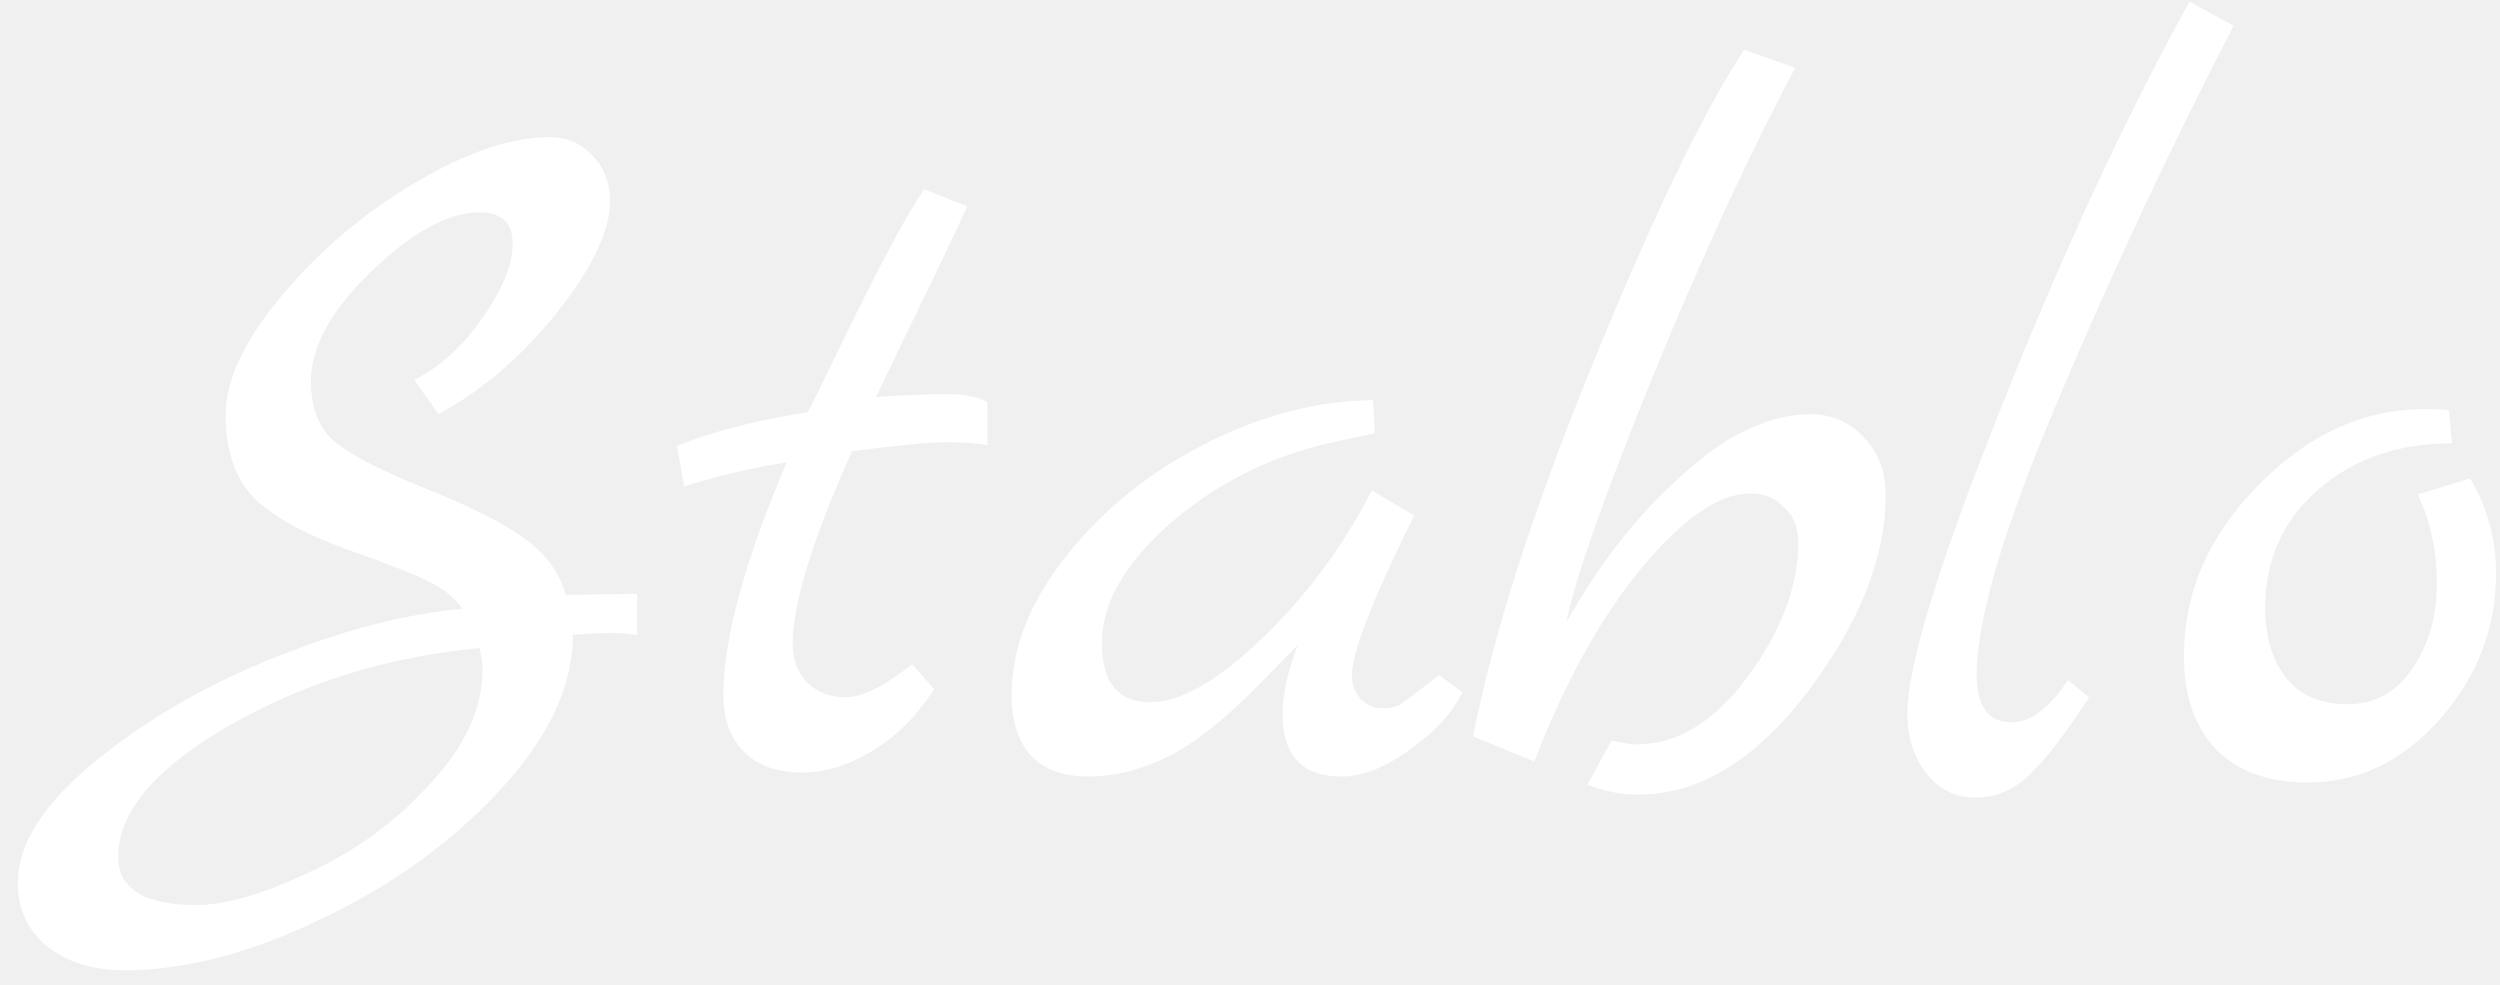
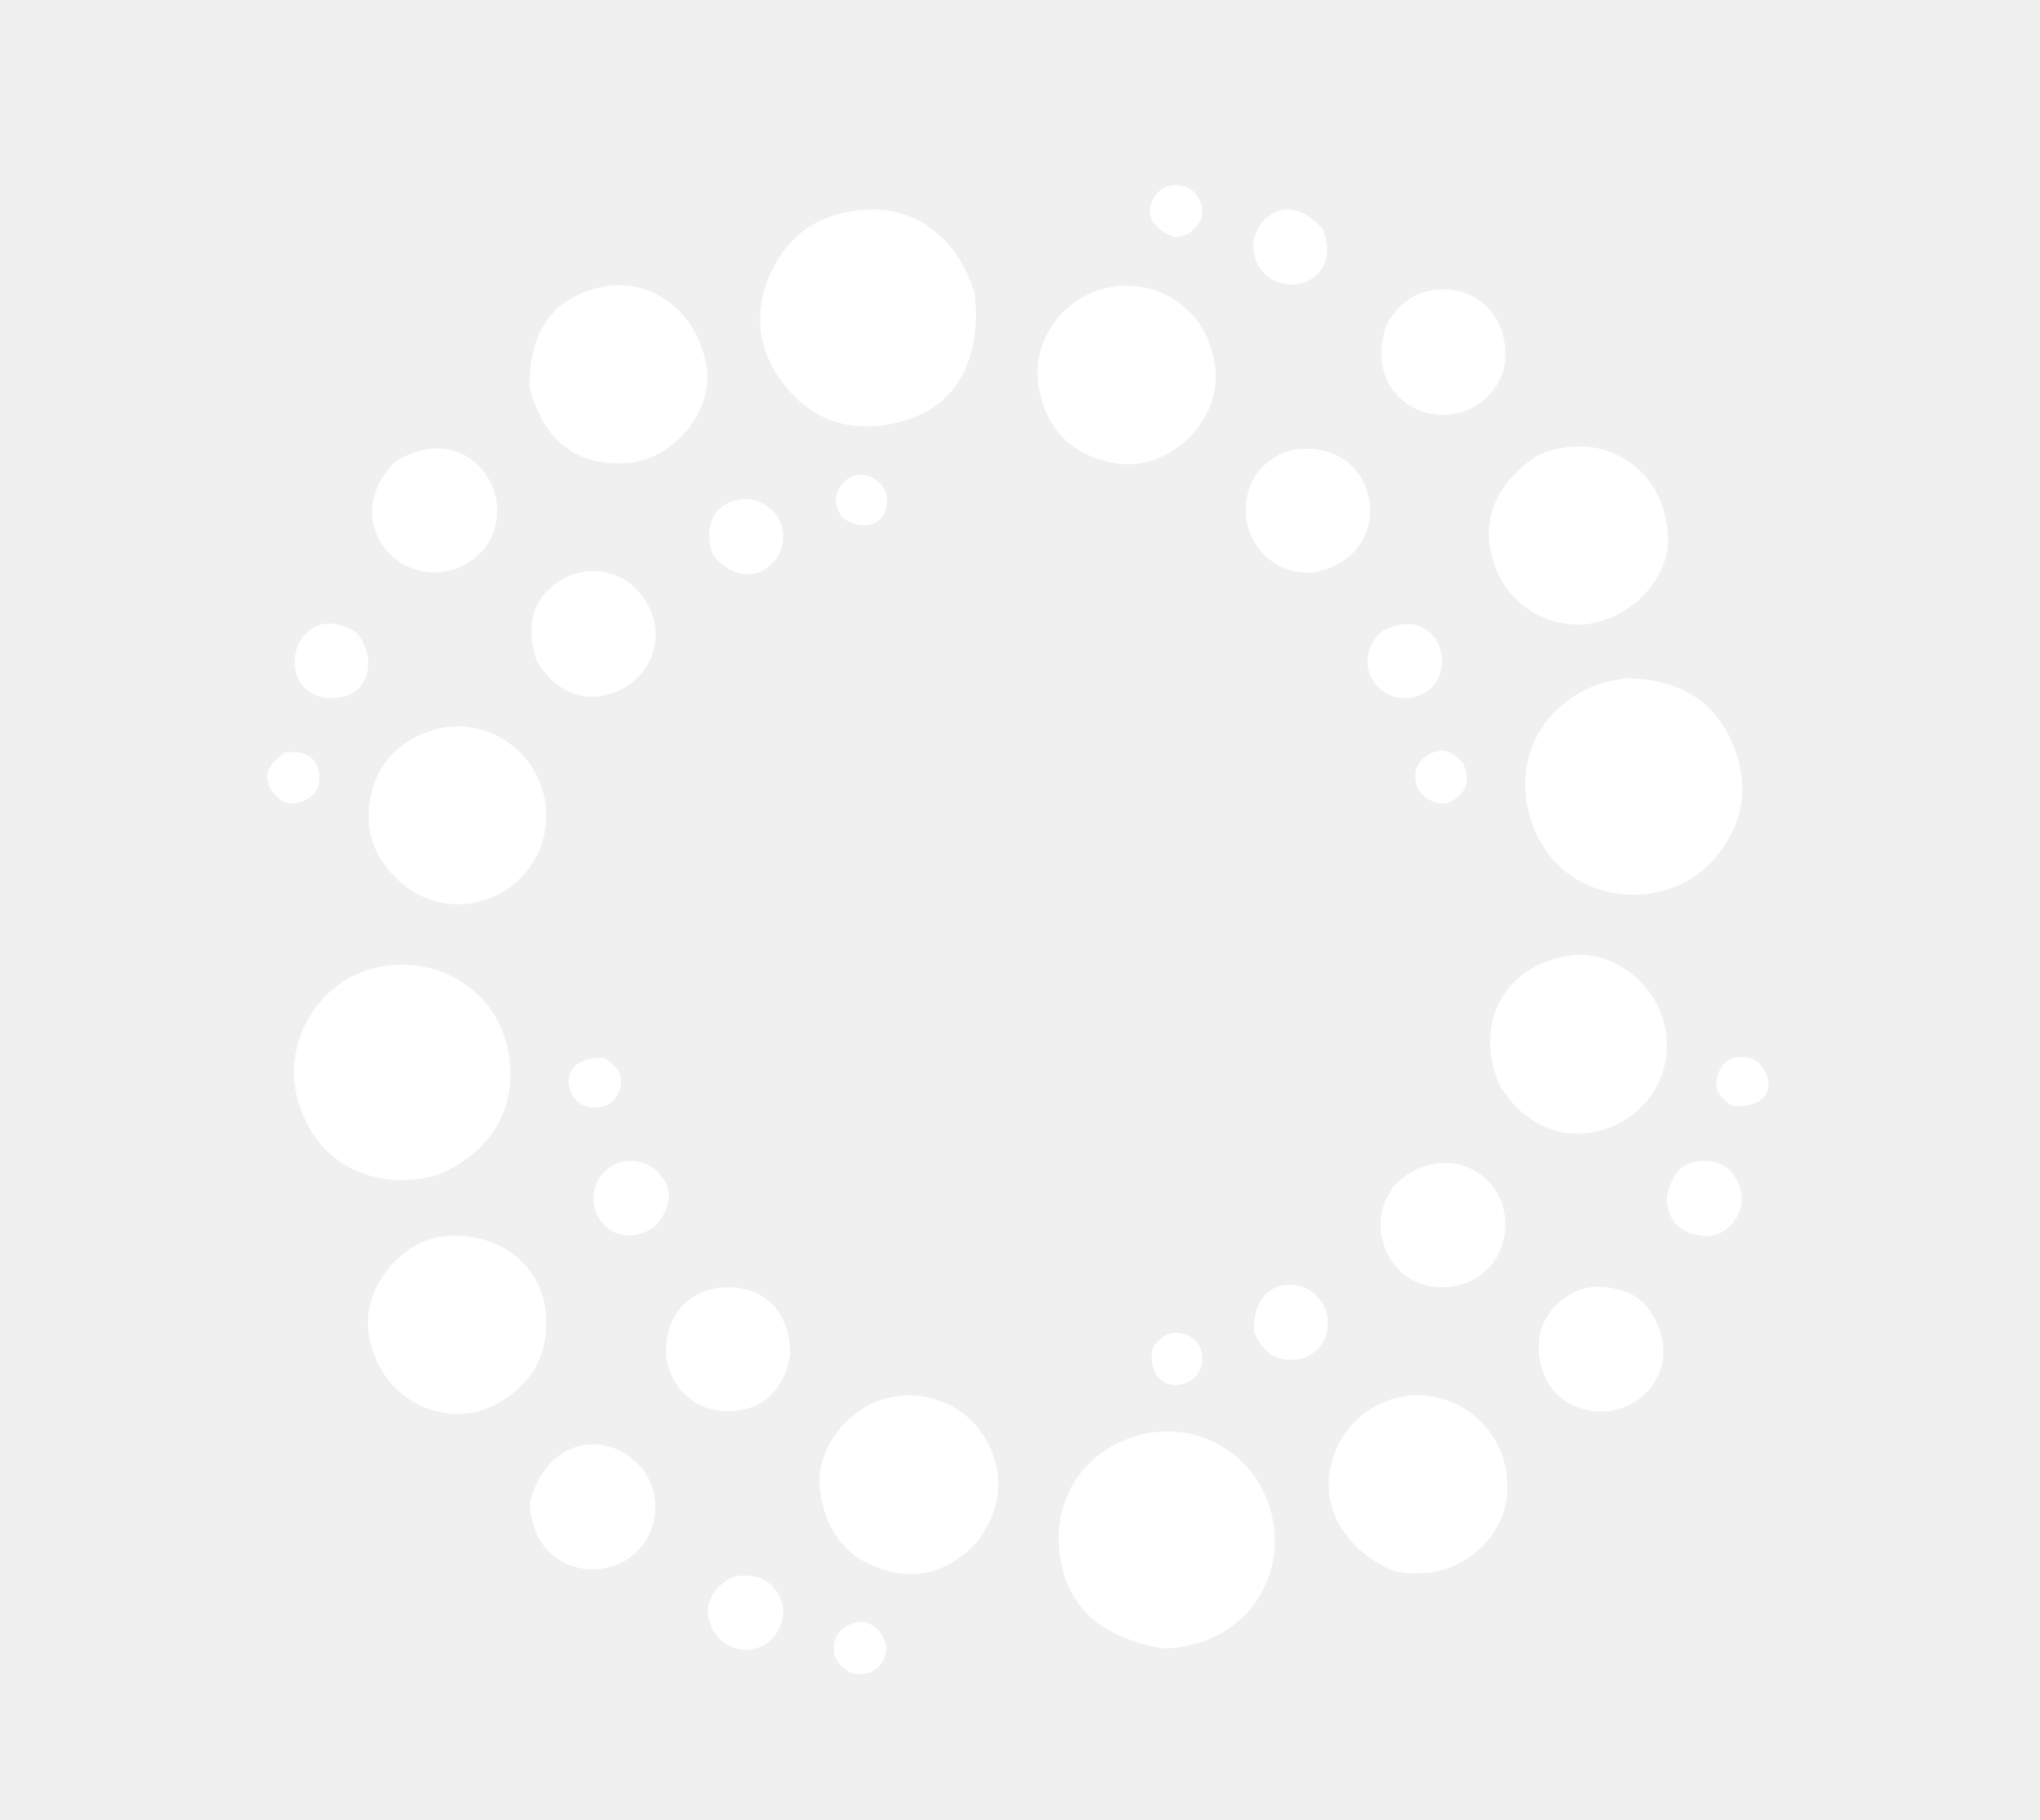
- <svg xmlns="http://www.w3.org/2000/svg" width="132" height="52" fill="none">
-   <path d="M29.878 31.407l3.763-.053v2.173a9.128 9.128 0 00-1.484-.106c-.565 0-1.201.035-1.908.106 0 2.72-1.307 5.477-3.922 8.268-2.615 2.791-5.777 5.053-9.487 6.784-3.675 1.767-7.102 2.65-10.282 2.65-1.66 0-3.021-.424-4.081-1.272C1.452 49.109.94 47.996.94 46.618c0-2.05 1.36-4.187 4.081-6.413 2.72-2.226 5.9-4.063 9.54-5.512 3.64-1.449 6.925-2.297 9.858-2.544-.353-.53-.901-.99-1.643-1.378-.742-.389-2.261-.99-4.558-1.802-2.297-.848-3.922-1.767-4.876-2.756-.954-1.025-1.431-2.456-1.431-4.293 0-1.837.99-3.94 2.968-6.307a26.924 26.924 0 016.996-5.936c2.72-1.625 5.106-2.438 7.155-2.438.919 0 1.678.336 2.279 1.007.6.636.901 1.431.901 2.385 0 1.555-.936 3.516-2.809 5.883-1.873 2.332-3.957 4.116-6.254 5.353l-1.272-1.802c1.378-.707 2.58-1.802 3.604-3.286 1.06-1.52 1.59-2.827 1.59-3.922 0-1.095-.583-1.643-1.749-1.643-1.66 0-3.569 1.042-5.724 3.127-2.12 2.05-3.18 3.975-3.18 5.777 0 1.237.318 2.208.954 2.915.636.707 2.244 1.59 4.823 2.65 2.58 1.025 4.417 1.943 5.512 2.756 1.095.777 1.82 1.767 2.173 2.968zM6.24 45.24c0 1.696 1.378 2.544 4.134 2.544 1.52 0 3.48-.565 5.883-1.696a19.324 19.324 0 006.413-4.664c1.873-1.979 2.809-4.01 2.809-6.095 0-.247-.053-.618-.159-1.113-4.84.46-9.24 1.82-13.197 4.081-3.922 2.261-5.883 4.576-5.883 6.943zm41.92-10.176l1.167 1.325c-.884 1.378-1.962 2.456-3.233 3.233-1.237.777-2.492 1.166-3.764 1.166-1.271 0-2.279-.353-3.02-1.06-.742-.742-1.114-1.749-1.114-3.021 0-2.968 1.114-7.067 3.34-12.296a37.422 37.422 0 00-5.407 1.272l-.37-2.067-.053-.053c1.766-.742 4.08-1.343 6.942-1.802.283-.53.92-1.82 1.908-3.869 1.98-4.063 3.393-6.696 4.24-7.897l2.28.901c-.354.777-.972 2.085-1.855 3.922a640.967 640.967 0 00-2.968 6.148c1.59-.106 2.844-.159 3.763-.159.918 0 1.625.141 2.12.424v2.279c-.495-.106-1.22-.159-2.174-.159-.918 0-2.579.159-4.982.477-2.084 4.664-3.127 8.056-3.127 10.176 0 .813.248 1.484.742 2.014.53.53 1.22.795 2.068.795.883 0 2.049-.583 3.498-1.749zm27.83.583l1.219.901c-.495 1.06-1.414 2.067-2.756 3.021-1.308.954-2.509 1.431-3.604 1.431-2.085 0-3.127-1.095-3.127-3.286 0-1.025.265-2.244.795-3.657l-1.961 2.014c-1.908 1.943-3.569 3.25-4.982 3.922-1.378.671-2.739 1.007-4.081 1.007-1.343 0-2.368-.371-3.074-1.113-.672-.777-1.007-1.837-1.007-3.18 0-2.473.954-4.911 2.862-7.314 1.908-2.438 4.346-4.417 7.314-5.936 2.968-1.52 5.936-2.297 8.904-2.332l.106 1.749-2.226.477c-3.216.707-6.06 2.12-8.533 4.24-2.438 2.12-3.657 4.24-3.657 6.36 0 2.085.848 3.127 2.544 3.127 1.59 0 3.55-1.113 5.883-3.339 2.332-2.226 4.275-4.84 5.83-7.844l2.226 1.325c-2.191 4.417-3.286 7.226-3.286 8.427 0 .495.159.919.477 1.272.353.318.689.477 1.007.477.353 0 .583-.018.689-.053l.318-.106c.106-.07.23-.159.37-.265.177-.106.319-.212.425-.318l.636-.477c.282-.212.512-.389.689-.53zm11.434-9.222c1.696-1.731 3.18-2.915 4.452-3.551 1.308-.671 2.527-1.007 3.657-1.007 1.166 0 2.12.406 2.862 1.219.778.777 1.166 1.802 1.166 3.074 0 3.286-1.378 6.749-4.134 10.388-2.756 3.604-5.724 5.406-8.904 5.406a6.958 6.958 0 01-2.703-.53l1.272-2.332c.566.141 1.007.212 1.325.212 2.156 0 4.117-1.201 5.883-3.604 1.767-2.403 2.65-4.77 2.65-7.102 0-.742-.247-1.343-.742-1.802-.459-.495-1.06-.742-1.802-.742-1.625 0-3.533 1.307-5.724 3.922-2.155 2.615-4.045 6.024-5.67 10.229l-3.234-1.325c1.06-5.406 3.18-11.996 6.36-19.769 3.18-7.773 5.83-13.268 7.95-16.483l2.703.954c-2.332 4.346-4.823 9.734-7.473 16.165-2.614 6.43-4.151 10.794-4.61 13.091 1.448-2.544 3.02-4.682 4.716-6.413zm21.766 9.487l1.113.901c-1.202 1.873-2.244 3.233-3.127 4.081-.848.813-1.802 1.219-2.862 1.219s-1.926-.424-2.597-1.272c-.672-.848-1.007-1.908-1.007-3.18 0-2.473 1.625-7.791 4.876-15.953 3.25-8.197 6.589-15.405 10.017-21.624l2.332 1.272a281.978 281.978 0 00-9.381 20.034c-2.792 6.607-4.187 11.36-4.187 14.257 0 1.66.618 2.491 1.855 2.491.989 0 1.978-.742 2.968-2.226zm21.225-10.653c.919 1.52 1.378 3.198 1.378 5.035 0 2.862-.989 5.424-2.968 7.685-1.978 2.226-4.31 3.339-6.996 3.339-2.049 0-3.657-.583-4.823-1.749-1.13-1.201-1.696-2.844-1.696-4.929 0-3.357 1.308-6.36 3.922-9.01 2.615-2.685 5.548-4.028 8.798-4.028.601 0 1.025.018 1.272.053l.159 1.749c-2.826 0-5.176.813-7.049 2.438-1.872 1.625-2.809 3.71-2.809 6.254 0 1.52.371 2.756 1.113 3.71.742.919 1.82 1.378 3.233 1.378 1.449 0 2.597-.636 3.445-1.908.848-1.272 1.272-2.756 1.272-4.452 0-1.731-.335-3.304-1.007-4.717l2.756-.848z" fill="#fff" />
+ <svg xmlns="http://www.w3.org/2000/svg" version="1.1" id="Layer_1" x="0px" y="0px" width="100%" viewBox="0 0 592 528" enable-background="new 0 0 592 528" xml:space="preserve">
+   <path fill="#FFFFFF" opacity="1" stroke="none" d=" M282.937,85.499   C284.828,105.262 277.018,118.521 260.774,122.536   C248.61,125.544 237.373,123.025 228.963,113.311   C220.477,103.508 218.093,92.115 223.371,79.842   C228.654,67.556 238.593,61.542 251.539,60.818   C266.328,59.99 278.446,69.728 282.937,85.499  z" />
+   <path fill="#FFFFFF" opacity="1" stroke="none" d=" M337.174,478.239   C319.195,474.968 309.775,466.273 307.596,451.323   C305.164,434.639 314.97,420.206 331.466,416.191   C347.787,412.219 364.209,421.952 368.768,438.298   C373.391,454.874 364.218,471.798 347.923,476.618   C344.579,477.607 341.161,478.394 337.174,478.239  z" />
+   <path fill="#FFFFFF" opacity="1" stroke="none" d=" M126.663,341.066   C107.341,345.918 91.269,336.943 86.327,318.878   C81.866,302.57 92.19,284.93 108.554,280.9   C126.262,276.54 143.577,286.843 147.276,303.942   C150.834,320.382 143.203,334.339 126.663,341.066  z" />
+   <path fill="#FFFFFF" opacity="1" stroke="none" d=" M472.228,196.776   C486.277,197.115 497.025,202.451 502.618,215.344   C507.92,227.569 506.166,239.19 497.38,249.348   C488.695,259.388 473.348,262.375 460.742,256.819   C448.865,251.585 441.522,238.403 442.729,224.485   C443.811,212.001 453.684,200.865 466.393,197.838   C468.172,197.414 469.987,197.146 472.228,196.776  z" />
+   <path fill="#FFFFFF" opacity="1" stroke="none" d=" M446.376,132.065   C463.762,124.406 482.756,134.503 484.044,155.309   C484.738,166.531 475.494,177.567 463.179,180.616   C452.455,183.271 440.026,177.377 435.155,167.327   C428.576,153.752 432.559,140.906 446.376,132.065  z" />
+   <path fill="#FFFFFF" opacity="1" stroke="none" d=" M154.039,398.879   C146.334,408.615 136.154,412.231 125.659,409.182   C115.364,406.191 108.026,397.054 106.852,385.763   C105.56,373.337 116.467,359.969 128.949,358.68   C144.085,357.118 156.927,366.706 158.337,380.531   C159.001,387.034 158.023,393.107 154.039,398.879  z" />
+   <path fill="#FFFFFF" opacity="1" stroke="none" d=" M403.128,455.254   C387.634,447.695 381.8,433.629 388.094,419.804   C393.234,408.515 406.069,402.455 417.988,405.69   C430.596,409.112 438.668,421.007 437.283,434.123   C436.023,446.049 425.209,455.942 412.847,456.441   C409.685,456.568 406.517,456.601 403.128,455.254  z" />
+   <path fill="#FFFFFF" opacity="1" stroke="none" d=" M435.062,314.646   C427.554,296.591 436.715,280.096 455.458,277.266   C467.843,275.396 480.868,285.309 483.275,298.438   C485.578,311.001 478.745,322.874 466.647,327.33   C454.6,331.766 442.244,326.909 435.062,314.646  z" />
+   <path fill="#FFFFFF" opacity="1" stroke="none" d=" M283.472,447.415   C275.43,456.178 265.824,458.806 255.111,455.012   C244.535,451.268 239.178,442.909 237.892,431.924   C236.656,421.356 244.985,409.583 256.058,406.066   C267.374,402.472 280.149,407.288 285.928,417.328   C291.652,427.273 290.856,438.034 283.472,447.415  z" />
+   <path fill="#FFFFFF" opacity="1" stroke="none" d=" M345.544,126.532   C337.69,134.246 328.623,136.578 318.658,133.183   C309.127,129.937 303.369,122.931 301.506,112.87   C299.09,99.83 307.407,87.023 320.563,83.656   C333.578,80.326 347.034,87.625 351.247,100.352   C354.45,110.03 352.667,118.694 345.544,126.532  z" />
+   <path fill="#FFFFFF" opacity="1" stroke="none" d=" M153.729,112.567   C153.389,96.282 160.279,86.607 174.171,83.367   C188.597,80.003 202.47,90.337 205.062,106.378   C207.156,119.338 195.469,133.435 181.865,134.358   C167.467,135.334 157.869,128.043 153.729,112.567  z" />
+   <path fill="#FFFFFF" opacity="1" stroke="none" d=" M119.004,258.183   C110.094,251.652 105.63,243.185 107.301,232.544   C108.966,221.938 115.548,214.905 125.847,211.775   C136.736,208.465 148.822,213.39 154.768,223.229   C160.781,233.18 159.5,245.849 151.64,254.167   C143.564,262.713 131.334,264.796 121.048,259.372   C120.46,259.062 119.895,258.709 119.004,258.183  z" />
+   <path fill="#FFFFFF" opacity="1" stroke="none" d=" M402.17,94.616   C406.269,86.877 412.545,83.372 420.742,84.051   C428.313,84.679 434.257,90.032 436.107,97.074   C438.103,104.672 436.354,111.264 430.259,116.347   C424.19,121.408 414.727,121.654 408.373,117.189   C401.486,112.35 399.171,104.283 402.17,94.616  z" />
+   <path fill="#FFFFFF" opacity="1" stroke="none" d=" M155.759,191.862   C152.67,182.606 154.27,175.059 160.127,170.189   C166.121,165.205 174.108,164.295 180.587,167.856   C187.056,171.411 191.166,179.285 190.142,186.158   C188.906,194.454 183.548,199.998 174.977,201.848   C167.78,203.402 160.585,199.769 155.759,191.862  z" />
+   <path fill="#FFFFFF" opacity="1" stroke="none" d=" M404.239,344.417   C411.969,335.893 423.839,335.083 431.47,342.274   C438.566,348.961 438.655,361.225 431.659,368.28   C425.833,374.155 415.548,375.237 408.706,370.694   C401.517,365.921 398.63,356.118 402.125,348.22   C402.661,347.01 403.381,345.883 404.239,344.417  z" />
+   <path fill="#FFFFFF" opacity="1" stroke="none" d=" M476.956,377.991   C483.404,385.487 484.468,394.16 480.05,401.223   C475.977,407.734 467.725,410.951 459.965,408.981   C452.749,407.15 448.451,402.246 446.997,395.225   C445.505,388.021 447.549,381.605 453.565,376.986   C459.59,372.361 466.232,372.568 472.955,375.264   C474.31,375.807 475.445,376.902 476.956,377.991  z" />
+   <path fill="#FFFFFF" opacity="1" stroke="none" d=" M114.945,133.827   C124.173,128.069 133.997,129.147 139.965,136.324   C145.829,143.376 145.734,153.55 139.743,160.086   C132.745,167.72 120.731,168.127 113.409,160.978   C105.657,153.408 106.17,142.176 114.945,133.827  z" />
+   <path fill="#FFFFFF" opacity="1" stroke="none" d=" M153.945,435.381   C157.652,420.801 170.978,414.808 182.201,422.29   C188.898,426.754 191.76,435.008 189.334,442.86   C186.966,450.524 179.823,455.508 171.472,455.324   C163.433,455.146 156.85,450.002 154.705,442.173   C154.136,440.093 153.545,437.999 153.945,435.381  z" />
+   <path fill="#FFFFFF" opacity="1" stroke="none" d=" M229.337,392.829   C227.577,404.422 219.64,410.561 208.624,409.286   C199.4,408.219 192.589,399.757 193.329,390.286   C194.137,379.937 201.54,373.237 211.878,373.497   C222.423,373.762 229.152,381.042 229.337,392.829  z" />
+   <path fill="#FFFFFF" opacity="1" stroke="none" d=" M374.172,130.754   C385.522,128.406 395.057,134.085 397.143,144.112   C399.297,154.467 393.074,163.602 382.346,165.835   C375.085,167.347 367.03,163.356 363.559,156.526   C359.857,149.242 361.284,140.136 366.978,134.92   C368.96,133.104 371.189,131.667 374.172,130.754  z" />
+   <path fill="#FFFFFF" opacity="1" stroke="none" d=" M103.405,183.498   C109.539,190.947 107.199,200.499 99.164,202.27   C93.922,203.426 89.044,201.47 86.728,197.283   C84.529,193.307 85.403,187.135 88.624,183.901   C92.427,180.082 97.301,179.86 103.405,183.498  z" />
+   <path fill="#FFFFFF" opacity="1" stroke="none" d=" M189.934,356.032   C183.813,359.922 177.892,359.084 174.234,354.097   C170.928,349.59 171.794,342.957 176.172,339.243   C180.418,335.641 187.14,336.101 191.105,340.265   C195.401,344.777 195.091,350.225 189.934,356.032  z" />
+   <path fill="#FFFFFF" opacity="1" stroke="none" d=" M206.714,160.756   C204.634,153.627 206.205,148.594 211.007,146.075   C215.704,143.61 221.775,144.889 224.965,149.015   C228.733,153.89 227.803,160.783 222.868,164.567   C217.998,168.3 211.232,166.843 206.714,160.756  z" />
+   <path fill="#FFFFFF" opacity="1" stroke="none" d=" M483.696,347.148   C485.225,340.452 488.1,337.331 493.319,336.878   C497.766,336.491 501.594,337.994 503.841,342.079   C506.21,346.384 506.053,350.685 502.968,354.678   C499.902,358.647 495.599,359.27 491.261,358.041   C486.269,356.627 483.739,352.849 483.696,347.148  z" />
+   <path fill="#FFFFFF" opacity="1" stroke="none" d=" M212.877,457.433   C219.985,456.144 225.028,458.99 226.876,464.981   C228.347,469.748 225.467,475.812 220.798,477.779   C215.424,480.043 209.524,477.907 206.774,472.703   C203.68,466.849 205.936,460.877 212.877,457.433  z" />
+   <path fill="#FFFFFF" opacity="1" stroke="none" d=" M401.256,183.025   C407.65,179.923 412.328,180.518 415.975,184.625   C418.756,187.757 419.278,193.459 417.126,197.211   C414.12,202.452 407.091,204.225 402.011,201.023   C396.727,197.693 395.227,191.025 398.658,185.865   C399.293,184.911 400.176,184.123 401.256,183.025  z" />
+   <path fill="#FFFFFF" opacity="1" stroke="none" d=" M363.902,386.454   C363.549,377.7 367.959,372.448 374.954,372.777   C381.185,373.07 385.859,378.6 385.305,385.023   C384.911,389.588 381.305,393.598 376.947,394.318   C370.79,395.336 367.042,393.177 363.902,386.454  z" />
+   <path fill="#FFFFFF" opacity="1" stroke="none" d=" M383.906,66.53   C386.427,73.147 384.994,78.317 380.142,81.173   C376.05,83.581 370.064,82.747 366.907,79.328   C362.947,75.039 362.604,69.297 366.041,64.827   C370.567,58.942 378.193,59.528 383.906,66.53  z" />
+   <path fill="#FFFFFF" opacity="1" stroke="none" d=" M424.592,221.528   C426.295,225.193 426.15,228.385 423.375,230.946   C421.366,232.799 418.926,233.78 416.081,232.673   C412.859,231.419 410.871,229.223 410.718,225.668   C410.572,222.291 412.345,220.013 415.235,218.609   C418.993,216.782 421.928,218.246 424.592,221.528  z" />
+   <path fill="#FFFFFF" opacity="1" stroke="none" d=" M82.717,218.327   C88.641,217.681 91.89,219.685 92.623,224.359   C93.242,228.31 91.476,231.044 87.722,232.491   C83.525,234.108 80.578,232.338 78.551,228.838   C76.386,225.1 77.734,221.739 82.717,218.327  z" />
+   <path fill="#FFFFFF" opacity="1" stroke="none" d=" M242.23,480.397   C241.341,475.572 243.314,472.494 247.342,471.053   C250.617,469.881 253.571,471.022 255.614,473.965   C257.768,477.068 257.728,480.147 255.322,483.121   C252.365,486.777 245.065,487.331 242.23,480.397  z" />
+   <path fill="#FFFFFF" opacity="1" stroke="none" d=" M334.569,390.947   C337.139,387.292 340.238,385.698 344.198,387.284   C347.426,388.577 349.18,391.385 348.898,394.752   C348.602,398.294 346.505,400.836 342.77,401.656   C337.056,402.911 333.007,397.928 334.569,390.947  z" />
+   <path fill="#FFFFFF" opacity="1" stroke="none" d=" M341.071,68.874   C334.98,66.8 332.45,62.884 334.258,58.618   C335.591,55.468 337.961,53.567 341.562,53.725   C345.109,53.881 347.31,55.802 348.513,59.093   C349.738,62.445 348.247,64.839 345.942,66.983   C344.687,68.151 343.103,68.624 341.071,68.874  z" />
+   <path fill="#FFFFFF" opacity="1" stroke="none" d=" M175.393,306.995   C179.277,309.24 181.214,312.186 179.806,316.282   C178.608,319.768 175.931,321.562 172.11,321.339   C168.472,321.125 166.322,319.027 165.339,315.713   C163.762,310.397 168.096,306.468 175.393,306.995  z" />
+   <path fill="#FFFFFF" opacity="1" stroke="none" d=" M244.491,150.285   C241.919,146.543 241.862,143.087 244.753,140.055   C247.154,137.536 250.247,136.997 253.364,138.727   C256.384,140.402 257.789,143.089 257.303,146.596   C256.496,152.423 250.514,154.316 244.491,150.285  z" />
+   <path fill="#FFFFFF" opacity="1" stroke="none" d=" M502.706,320.879   C498.977,318.525 497.021,315.728 498.579,311.557   C499.727,308.486 501.871,306.765 505.296,306.654   C509.245,306.527 511.465,308.742 512.731,312.056   C514.808,317.495 510.264,321.67 502.706,320.879  z" />
</svg>
